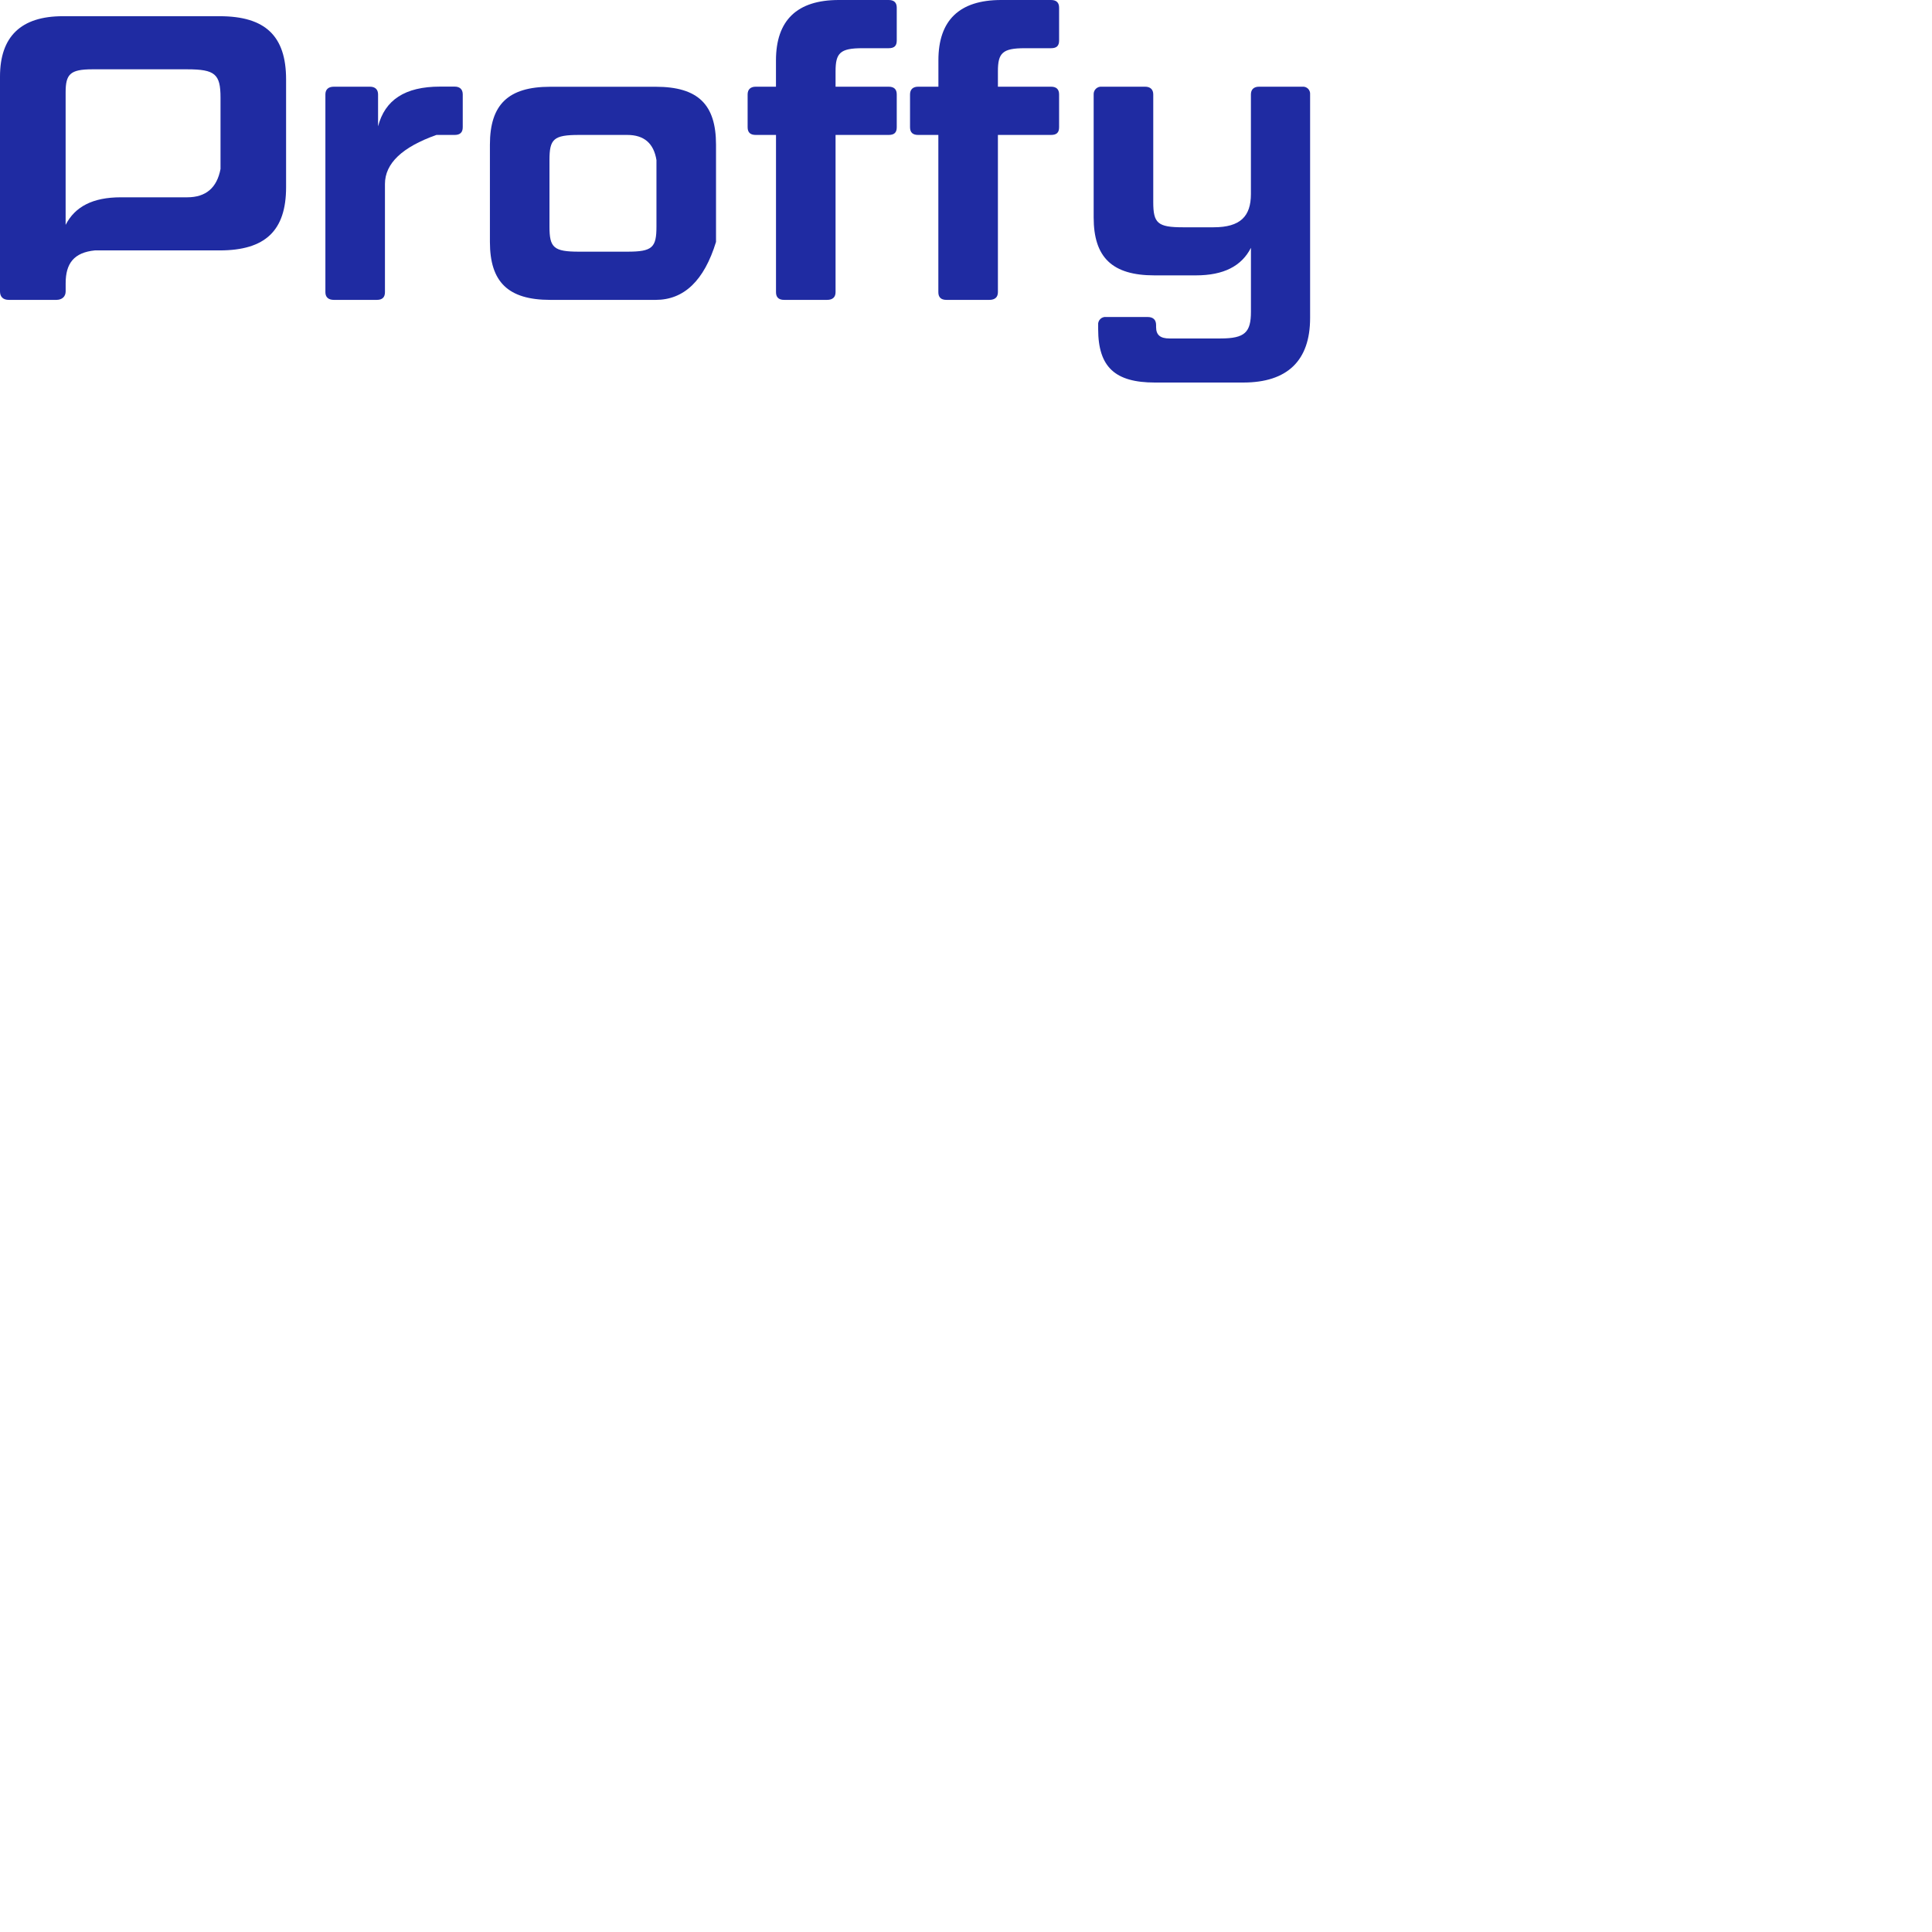
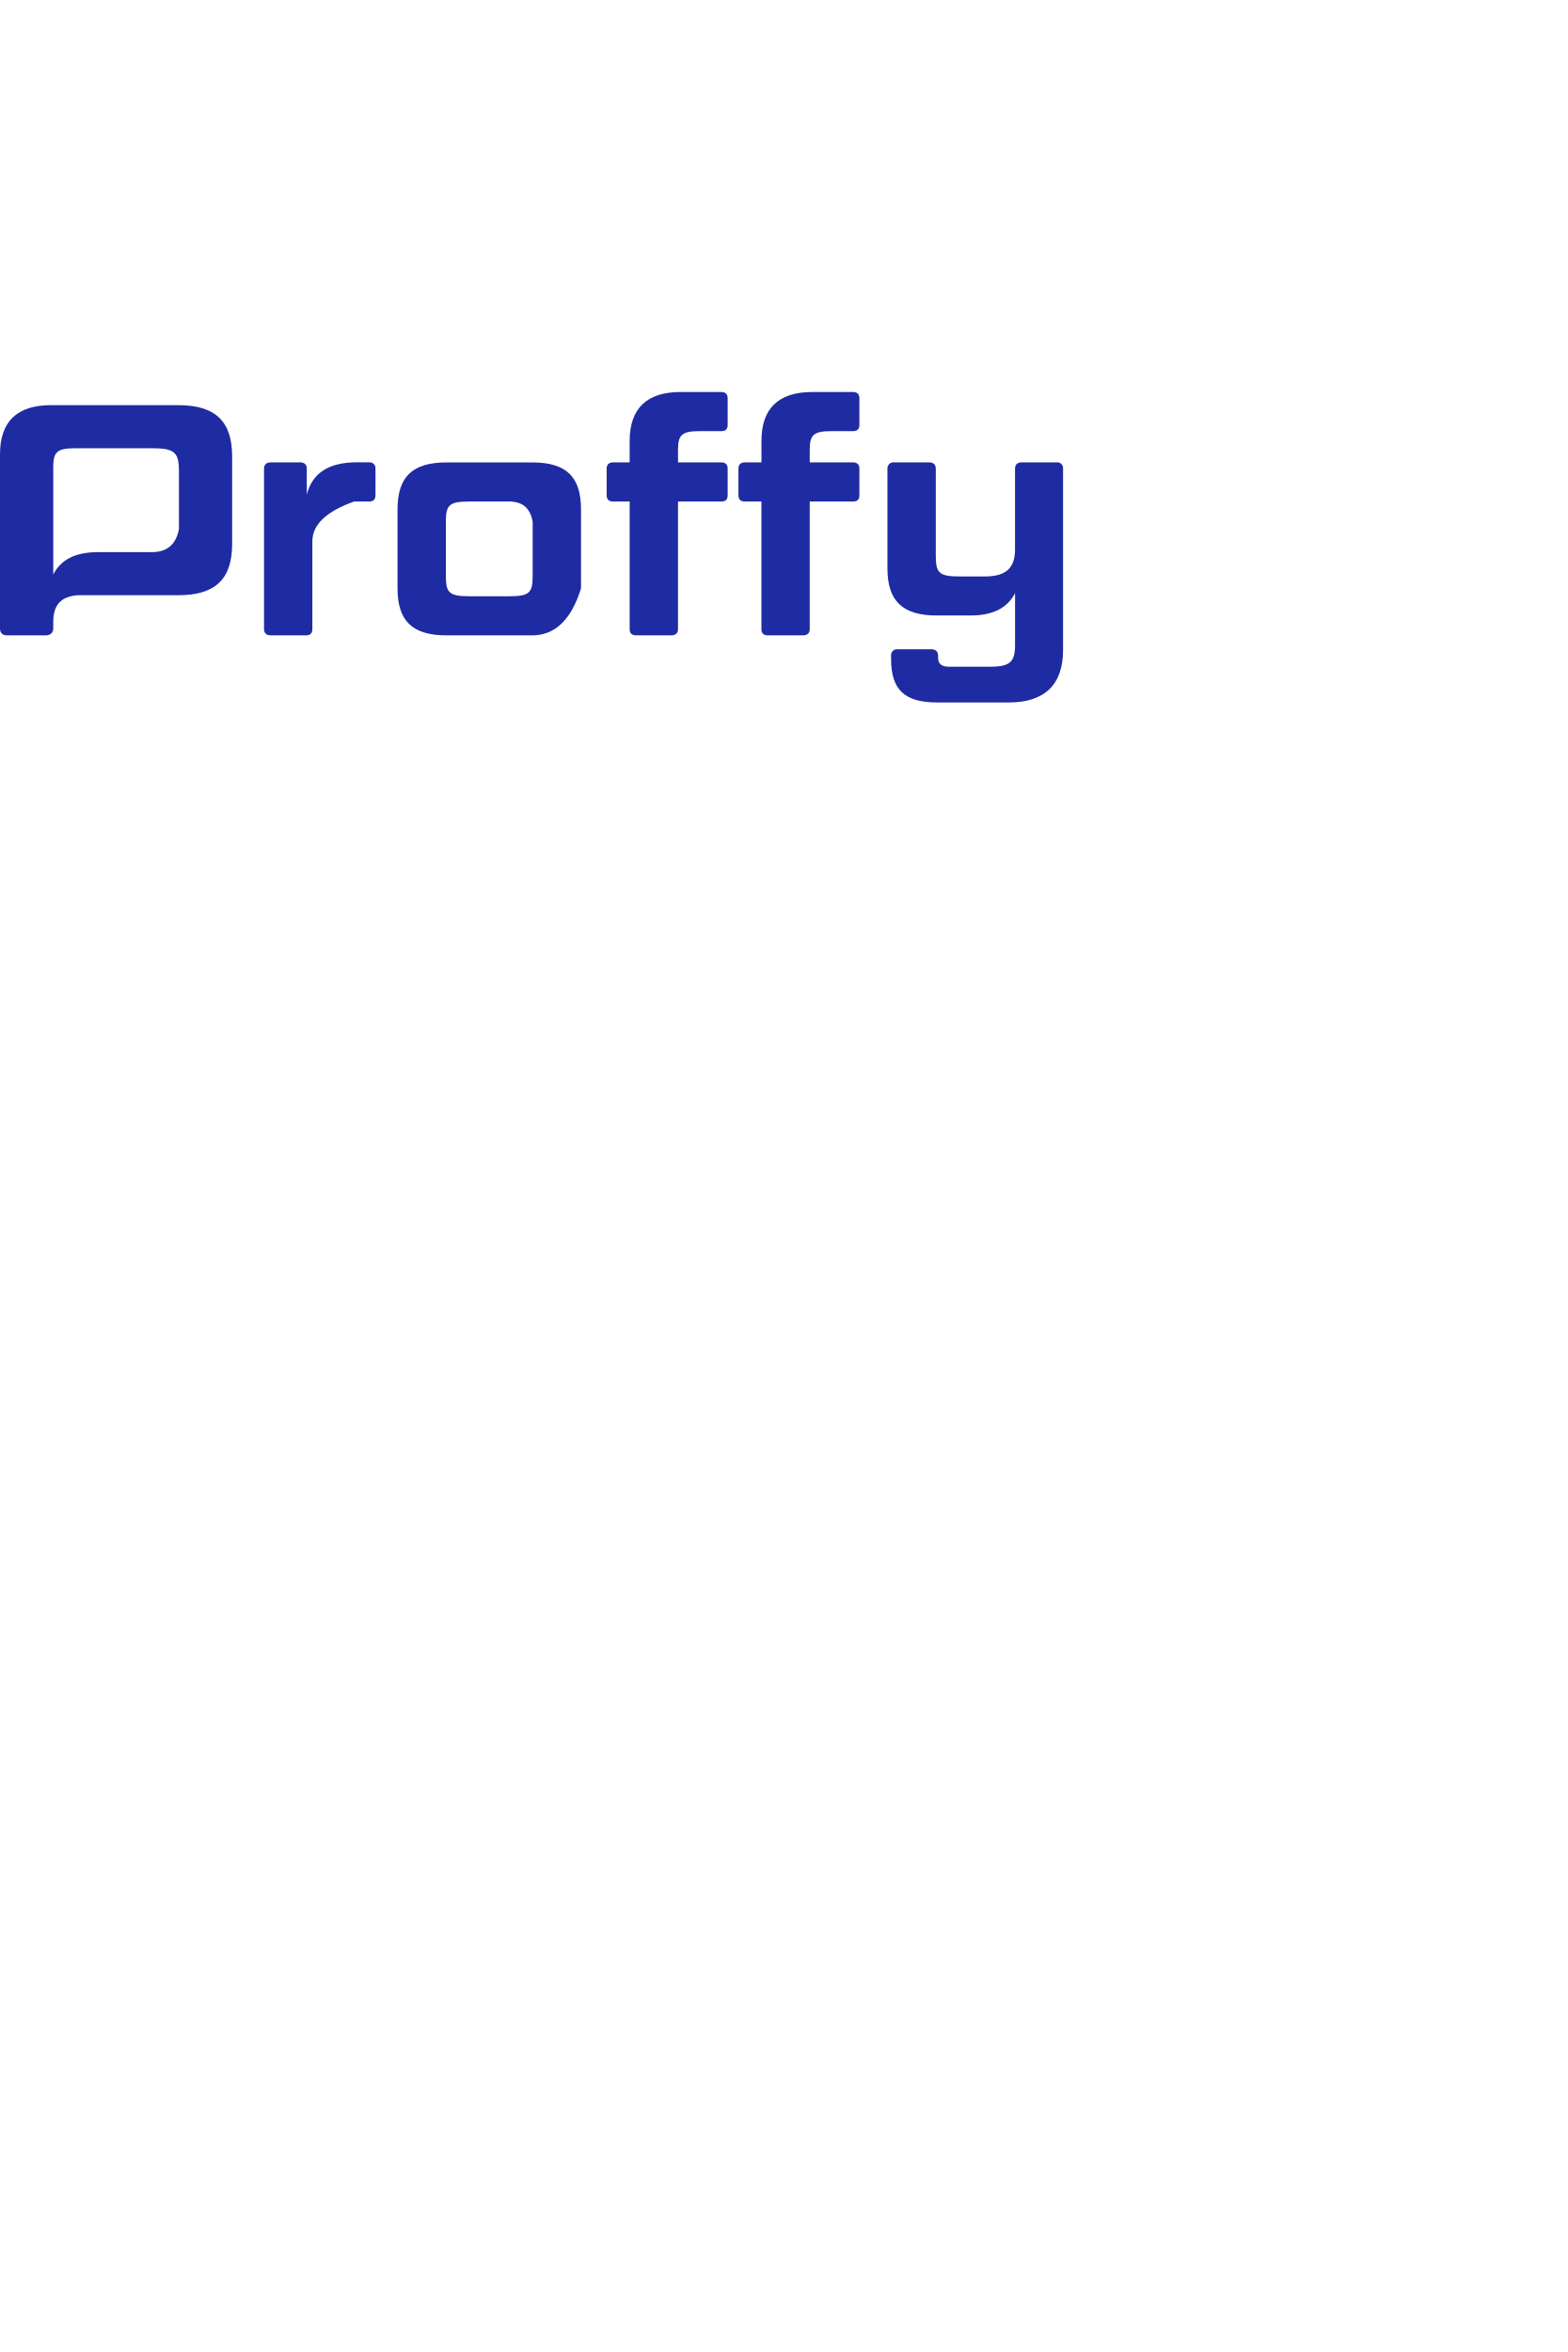
- <svg xmlns="http://www.w3.org/2000/svg" xmlns:xlink="http://www.w3.org/1999/xlink" version="1.1" preserveAspectRatio="xMidYMid meet" viewBox="0 0 640 640" width="900" height="900">
+ <svg xmlns="http://www.w3.org/2000/svg" xmlns:xlink="http://www.w3.org/1999/xlink" version="1.1" preserveAspectRatio="xMidYMid meet" viewBox="0 0 640 640" width="600" height="900">
  <defs>
    <path d="M20.8 5.37C6.98 5.37 0 12.08 0 25.38C0 32.49 0 89.41 0 96.52C0 98.26 0.94 99.34 2.95 99.34C4.52 99.34 17.09 99.34 18.66 99.34C20.54 99.34 21.75 98.26 21.75 96.52C21.75 96.25 21.75 94.09 21.75 93.82C21.75 87.23 24.52 83.64 31.43 82.95C35.56 82.95 68.63 82.95 72.76 82.95C87.92 82.95 94.77 76.37 94.77 62.01C94.77 58.44 94.77 29.88 94.77 26.31C94.77 11.95 87.92 5.37 72.76 5.37C62.37 5.37 26 5.37 20.8 5.37ZM62.01 65.36C59.81 65.36 42.2 65.36 40 65.36C30.74 65.36 24.83 68.45 21.74 74.49C21.74 70.11 21.74 35 21.74 30.61C21.74 24.57 23.22 22.96 30.6 22.96C33.74 22.96 58.87 22.96 62.01 22.96C71.28 22.96 73.05 24.57 73.05 32.35C73.05 33.93 73.05 41.8 73.05 55.97C71.87 62.23 68.19 65.36 62.01 65.36Z" id="dbYehx8B0" />
    <path d="M127.52 60.95C127.52 64.53 127.52 93.2 127.52 96.79C127.52 98.4 126.72 99.34 124.84 99.34C123.41 99.34 112.03 99.34 110.61 99.34C108.73 99.34 107.79 98.4 107.79 96.79C107.79 90.24 107.79 37.83 107.79 31.28C107.79 29.67 108.73 28.72 110.61 28.72C111.8 28.72 121.36 28.72 122.55 28.72C124.3 28.72 125.24 29.67 125.24 31.28C125.24 32.34 125.24 40.79 125.24 41.85C127.52 33.13 134.1 28.69 145.78 28.69C146.27 28.69 150.13 28.69 150.62 28.69C152.36 28.69 153.29 29.64 153.29 31.25C153.29 32.34 153.29 41.06 153.29 42.15C153.29 43.9 152.36 44.7 150.62 44.7C150.21 44.7 148.2 44.7 144.57 44.7C133.21 48.73 127.52 54.15 127.52 60.95Z" id="e3gyeih0An" />
    <path d="M217.2 99.34C213.71 99.34 185.78 99.34 182.29 99.34C168.33 99.34 162.29 93.43 162.29 80.14C162.29 76.92 162.29 51.16 162.29 47.94C162.29 34.65 168.33 28.74 182.29 28.74C185.78 28.74 213.71 28.74 217.2 28.74C231.29 28.74 237.19 34.65 237.19 47.94C237.19 50.08 237.19 60.82 237.19 80.14C233.26 92.94 226.59 99.34 217.2 99.34ZM207.8 44.7C206.2 44.7 193.42 44.7 191.82 44.7C183.37 44.7 182.02 46.04 182.02 53.03C182.02 55.23 182.02 72.84 182.02 75.04C182.02 82.02 183.37 83.37 191.82 83.37C193.42 83.37 206.2 83.37 207.8 83.37C216.12 83.37 217.46 82.02 217.46 75.04C217.46 73.57 217.46 66.24 217.46 53.03C216.57 47.48 213.35 44.7 207.8 44.7Z" id="cix7oQ3sx" />
    <path d="M250.34 44.7C248.59 44.7 247.66 43.9 247.66 42.15C247.66 41.07 247.66 32.37 247.66 31.28C247.66 29.67 248.59 28.72 250.34 28.72C250.79 28.72 253.03 28.72 257.05 28.72C257.05 23.49 257.05 20.59 257.05 20C257.06 6.71 264.04 0 277.86 0C279.52 0 292.72 0 294.38 0C296.26 0 297.06 0.94 297.06 2.55C297.06 3.64 297.06 12.34 297.06 13.42C297.06 15.17 296.26 15.97 294.38 15.97C293.5 15.97 286.53 15.97 285.65 15.97C278.27 15.97 276.79 17.58 276.79 23.63C276.79 23.97 276.79 25.67 276.79 28.72C287.34 28.72 293.2 28.72 294.38 28.72C296.26 28.72 297.06 29.67 297.06 31.28C297.06 32.37 297.06 41.07 297.06 42.15C297.06 43.9 296.26 44.7 294.38 44.7C293.2 44.7 287.34 44.7 276.79 44.7C276.79 75.95 276.79 93.32 276.79 96.79C276.79 98.4 275.86 99.34 273.98 99.34C272.55 99.34 261.17 99.34 259.75 99.34C257.87 99.34 257.06 98.4 257.06 96.79C257.06 93.32 257.06 75.95 257.06 44.7C253.03 44.7 250.79 44.7 250.34 44.7Z" id="a63mLwggWX" />
    <path d="M304.14 44.7C302.39 44.7 301.46 43.9 301.46 42.15C301.46 41.07 301.46 32.37 301.46 31.28C301.46 29.67 302.39 28.72 304.14 28.72C304.58 28.72 306.82 28.72 310.86 28.72C310.86 23.49 310.86 20.59 310.86 20C310.84 6.71 317.83 0 331.64 0C333.3 0 346.5 0 348.16 0C350.04 0 350.84 0.94 350.84 2.55C350.84 3.64 350.84 12.34 350.84 13.42C350.84 15.17 350.04 15.97 348.16 15.97C347.28 15.97 340.3 15.97 339.43 15.97C332.05 15.97 330.57 17.58 330.57 23.63C330.57 23.97 330.57 25.67 330.57 28.72C341.12 28.72 346.98 28.72 348.16 28.72C350.04 28.72 350.84 29.67 350.84 31.28C350.84 32.37 350.84 41.07 350.84 42.15C350.84 43.9 350.04 44.7 348.16 44.7C346.98 44.7 341.12 44.7 330.57 44.7C330.57 75.95 330.57 93.32 330.57 96.79C330.57 98.4 329.63 99.34 327.75 99.34C326.33 99.34 314.94 99.34 313.52 99.34C311.64 99.34 310.84 98.4 310.84 96.79C310.84 93.32 310.84 75.95 310.84 44.7C306.82 44.7 304.58 44.7 304.14 44.7Z" id="aZr8kz6tO" />
    <path d="M382.57 126.72C369.42 126.72 363.78 121.63 363.78 109C363.78 108.87 363.78 107.8 363.78 107.66C363.74 107.3 363.78 106.94 363.9 106.6C364.03 106.25 364.22 105.94 364.48 105.69C364.74 105.43 365.05 105.24 365.39 105.12C365.73 105 366.1 104.96 366.46 105.01C367.83 105.01 378.78 105.01 380.15 105.01C382.03 105.01 382.97 105.95 382.97 107.69C382.97 107.76 382.97 108.3 382.97 108.36C382.97 111.05 384.45 112.12 387.41 112.12C389.1 112.12 402.63 112.12 404.32 112.12C412.37 112.12 414.39 110.11 414.39 103.26C414.39 101.15 414.39 84.21 414.39 82.09C411.3 88.13 405.39 91.22 396.13 91.22C394.76 91.22 383.8 91.22 382.43 91.22C368.47 91.22 362.29 85.31 362.29 72.02C362.29 67.95 362.29 35.36 362.29 31.28C362.27 30.93 362.33 30.58 362.46 30.25C362.59 29.92 362.79 29.63 363.04 29.39C363.3 29.14 363.6 28.96 363.94 28.84C364.27 28.73 364.62 28.69 364.97 28.72C366.41 28.72 377.9 28.72 379.34 28.72C381.08 28.72 382.03 29.67 382.03 31.28C382.03 34.85 382.03 63.39 382.03 66.96C382.03 73.94 383.5 75.29 391.83 75.29C392.85 75.29 401.01 75.29 402.03 75.29C410.89 75.29 414.38 71.66 414.38 64.27C414.38 60.98 414.38 34.58 414.38 31.28C414.38 29.67 415.32 28.72 417.07 28.72C418.5 28.72 430 28.72 431.44 28.72C431.78 28.69 432.13 28.73 432.46 28.85C432.78 28.97 433.08 29.16 433.32 29.4C433.56 29.64 433.75 29.94 433.86 30.27C433.98 30.59 434.02 30.94 433.99 31.28C433.99 38.69 433.99 97.97 433.99 105.38C433.98 119.46 426.46 126.72 411.83 126.72C405.98 126.72 385.49 126.72 382.57 126.72Z" id="bN5qQ7OIG" />
  </defs>
  <g>
    <g>
      <g>
        <use xlink:href="#dbYehx8B0" opacity="1" fill="#1f2ba2" fill-opacity="1" />
        <g>
          <use xlink:href="#dbYehx8B0" opacity="1" fill-opacity="0" stroke="#000000" stroke-width="1" stroke-opacity="0" />
        </g>
      </g>
      <g>
        <use xlink:href="#e3gyeih0An" opacity="1" fill="#1f2ba2" fill-opacity="1" />
        <g>
          <use xlink:href="#e3gyeih0An" opacity="1" fill-opacity="0" stroke="#000000" stroke-width="1" stroke-opacity="0" />
        </g>
      </g>
      <g>
        <use xlink:href="#cix7oQ3sx" opacity="1" fill="#1f2ba2" fill-opacity="1" />
        <g>
          <use xlink:href="#cix7oQ3sx" opacity="1" fill-opacity="0" stroke="#000000" stroke-width="1" stroke-opacity="0" />
        </g>
      </g>
      <g>
        <use xlink:href="#a63mLwggWX" opacity="1" fill="#1f2ba2" fill-opacity="1" />
        <g>
          <use xlink:href="#a63mLwggWX" opacity="1" fill-opacity="0" stroke="#000000" stroke-width="1" stroke-opacity="0" />
        </g>
      </g>
      <g>
        <use xlink:href="#aZr8kz6tO" opacity="1" fill="#1f2ba2" fill-opacity="1" />
        <g>
          <use xlink:href="#aZr8kz6tO" opacity="1" fill-opacity="0" stroke="#000000" stroke-width="1" stroke-opacity="0" />
        </g>
      </g>
      <g>
        <use xlink:href="#bN5qQ7OIG" opacity="1" fill="#1f2ba2" fill-opacity="1" />
        <g>
          <use xlink:href="#bN5qQ7OIG" opacity="1" fill-opacity="0" stroke="#000000" stroke-width="1" stroke-opacity="0" />
        </g>
      </g>
    </g>
  </g>
</svg>
